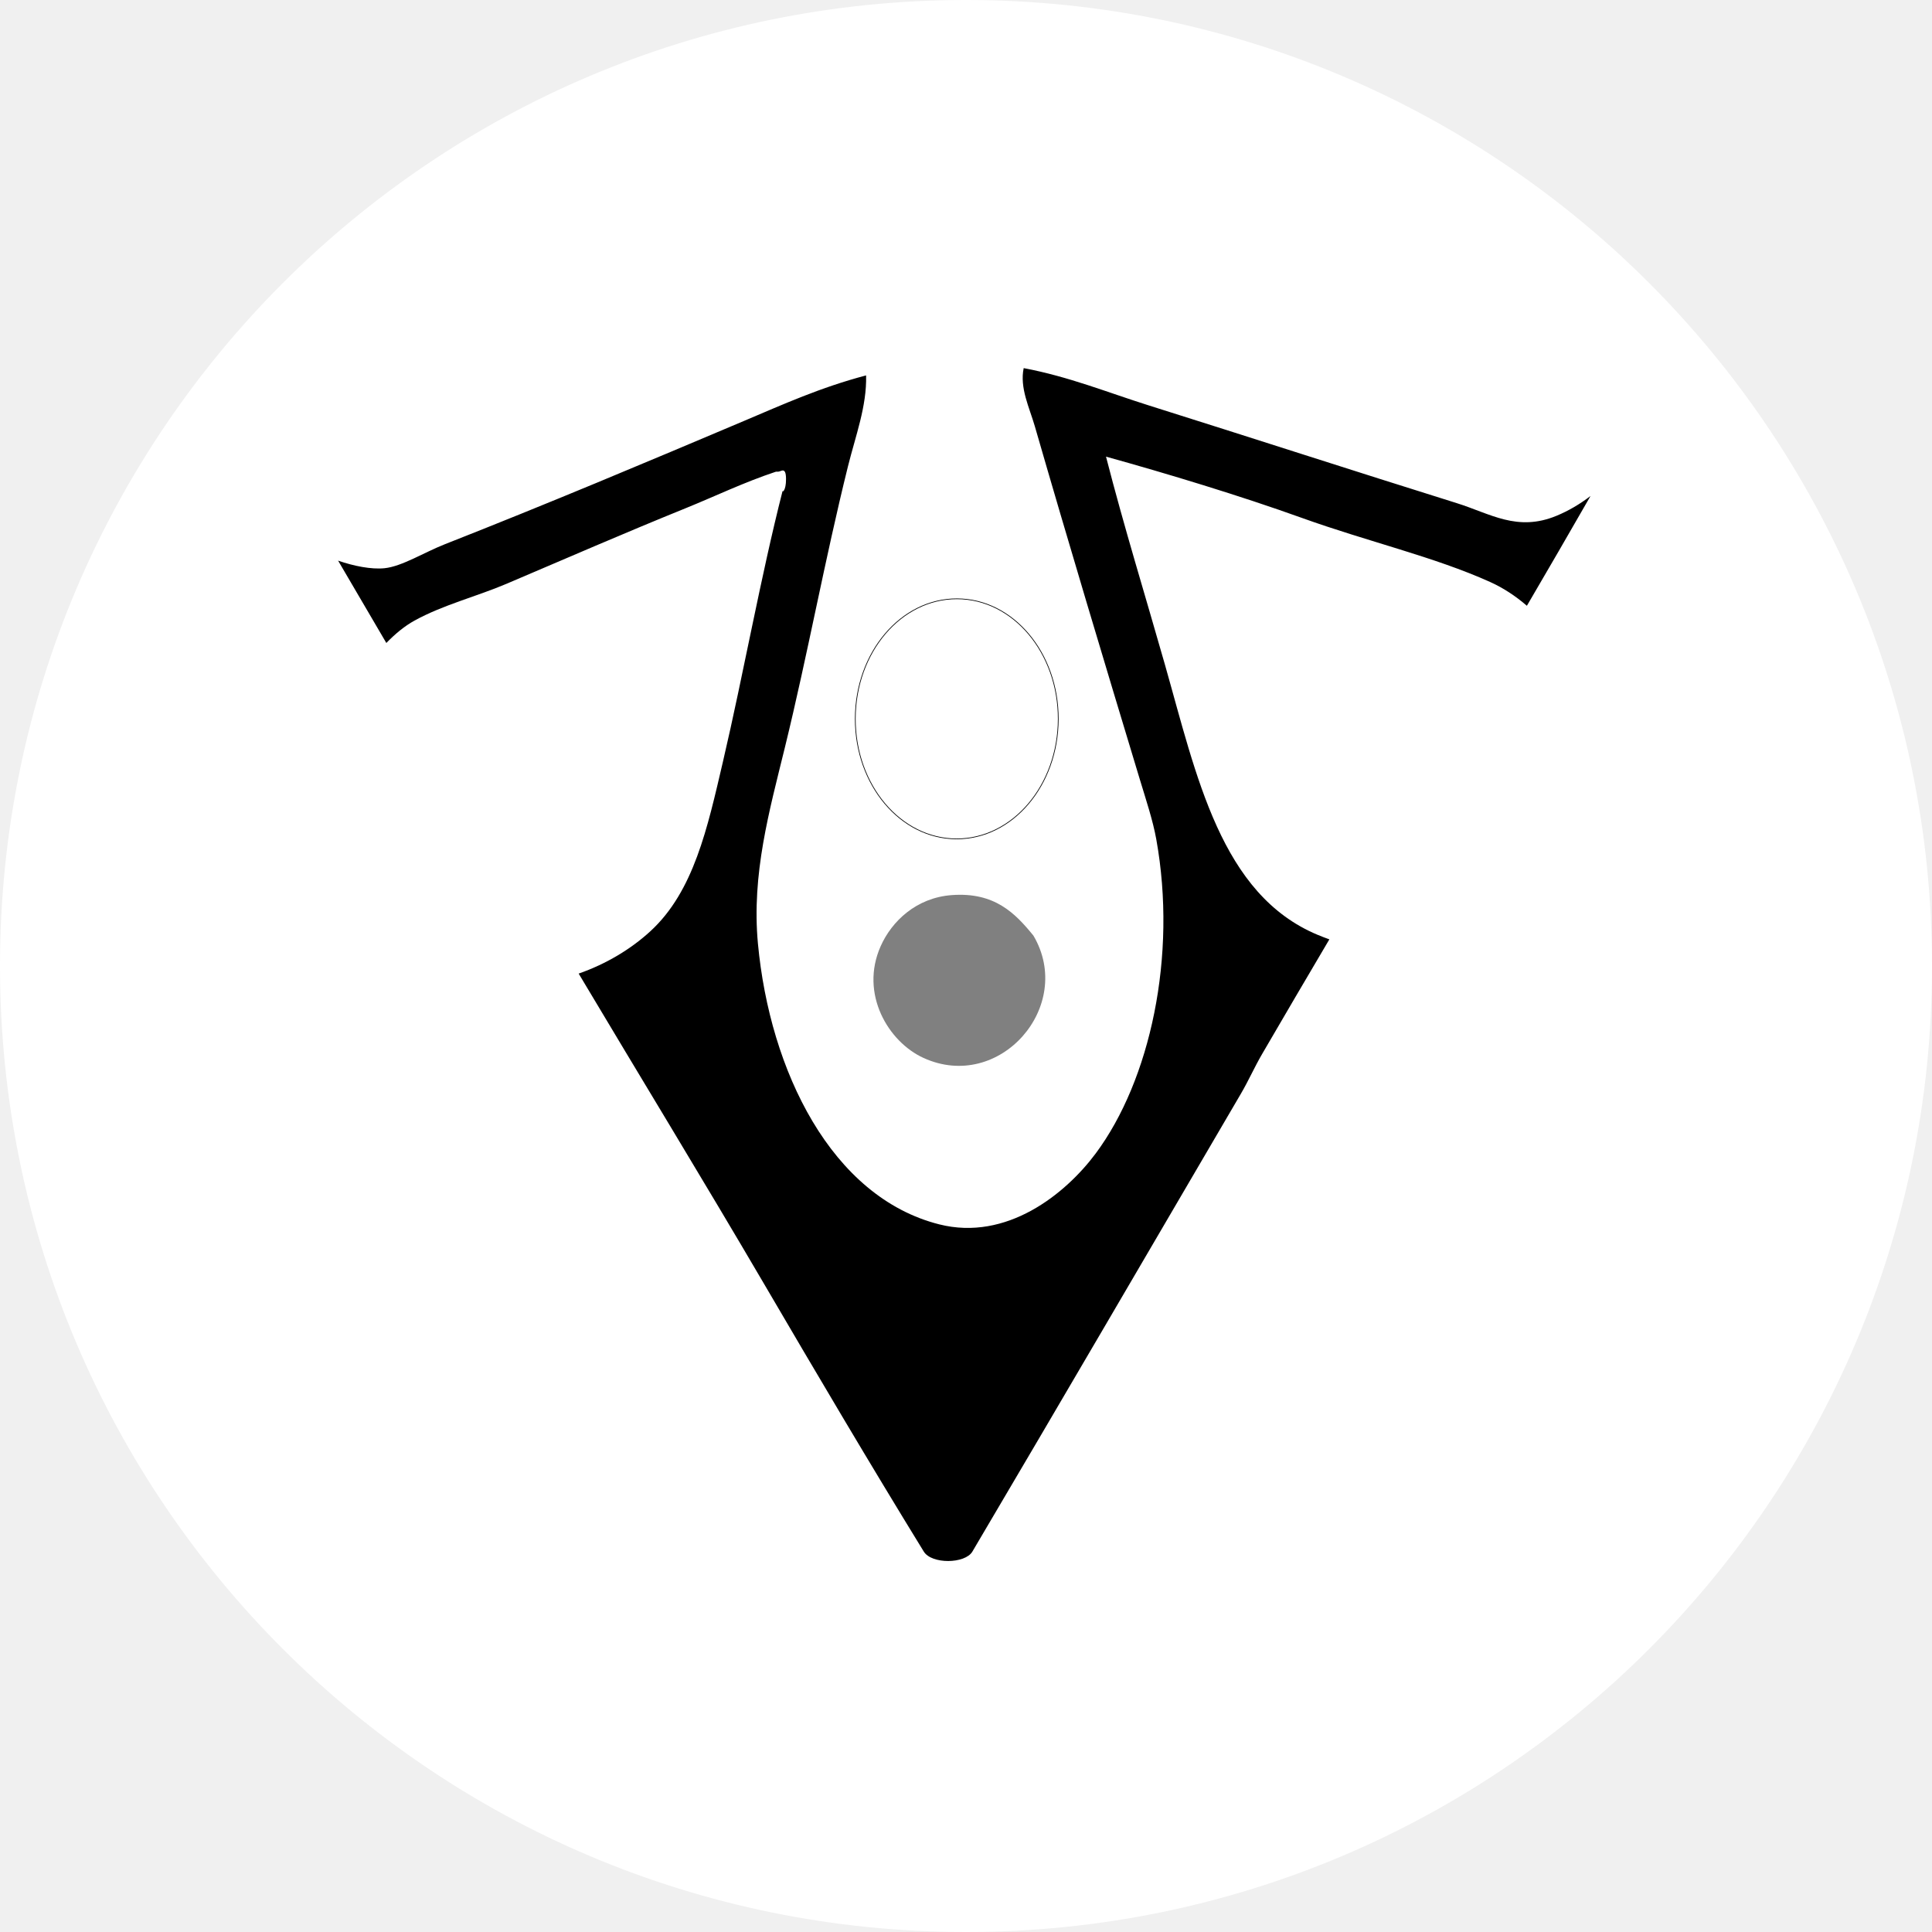
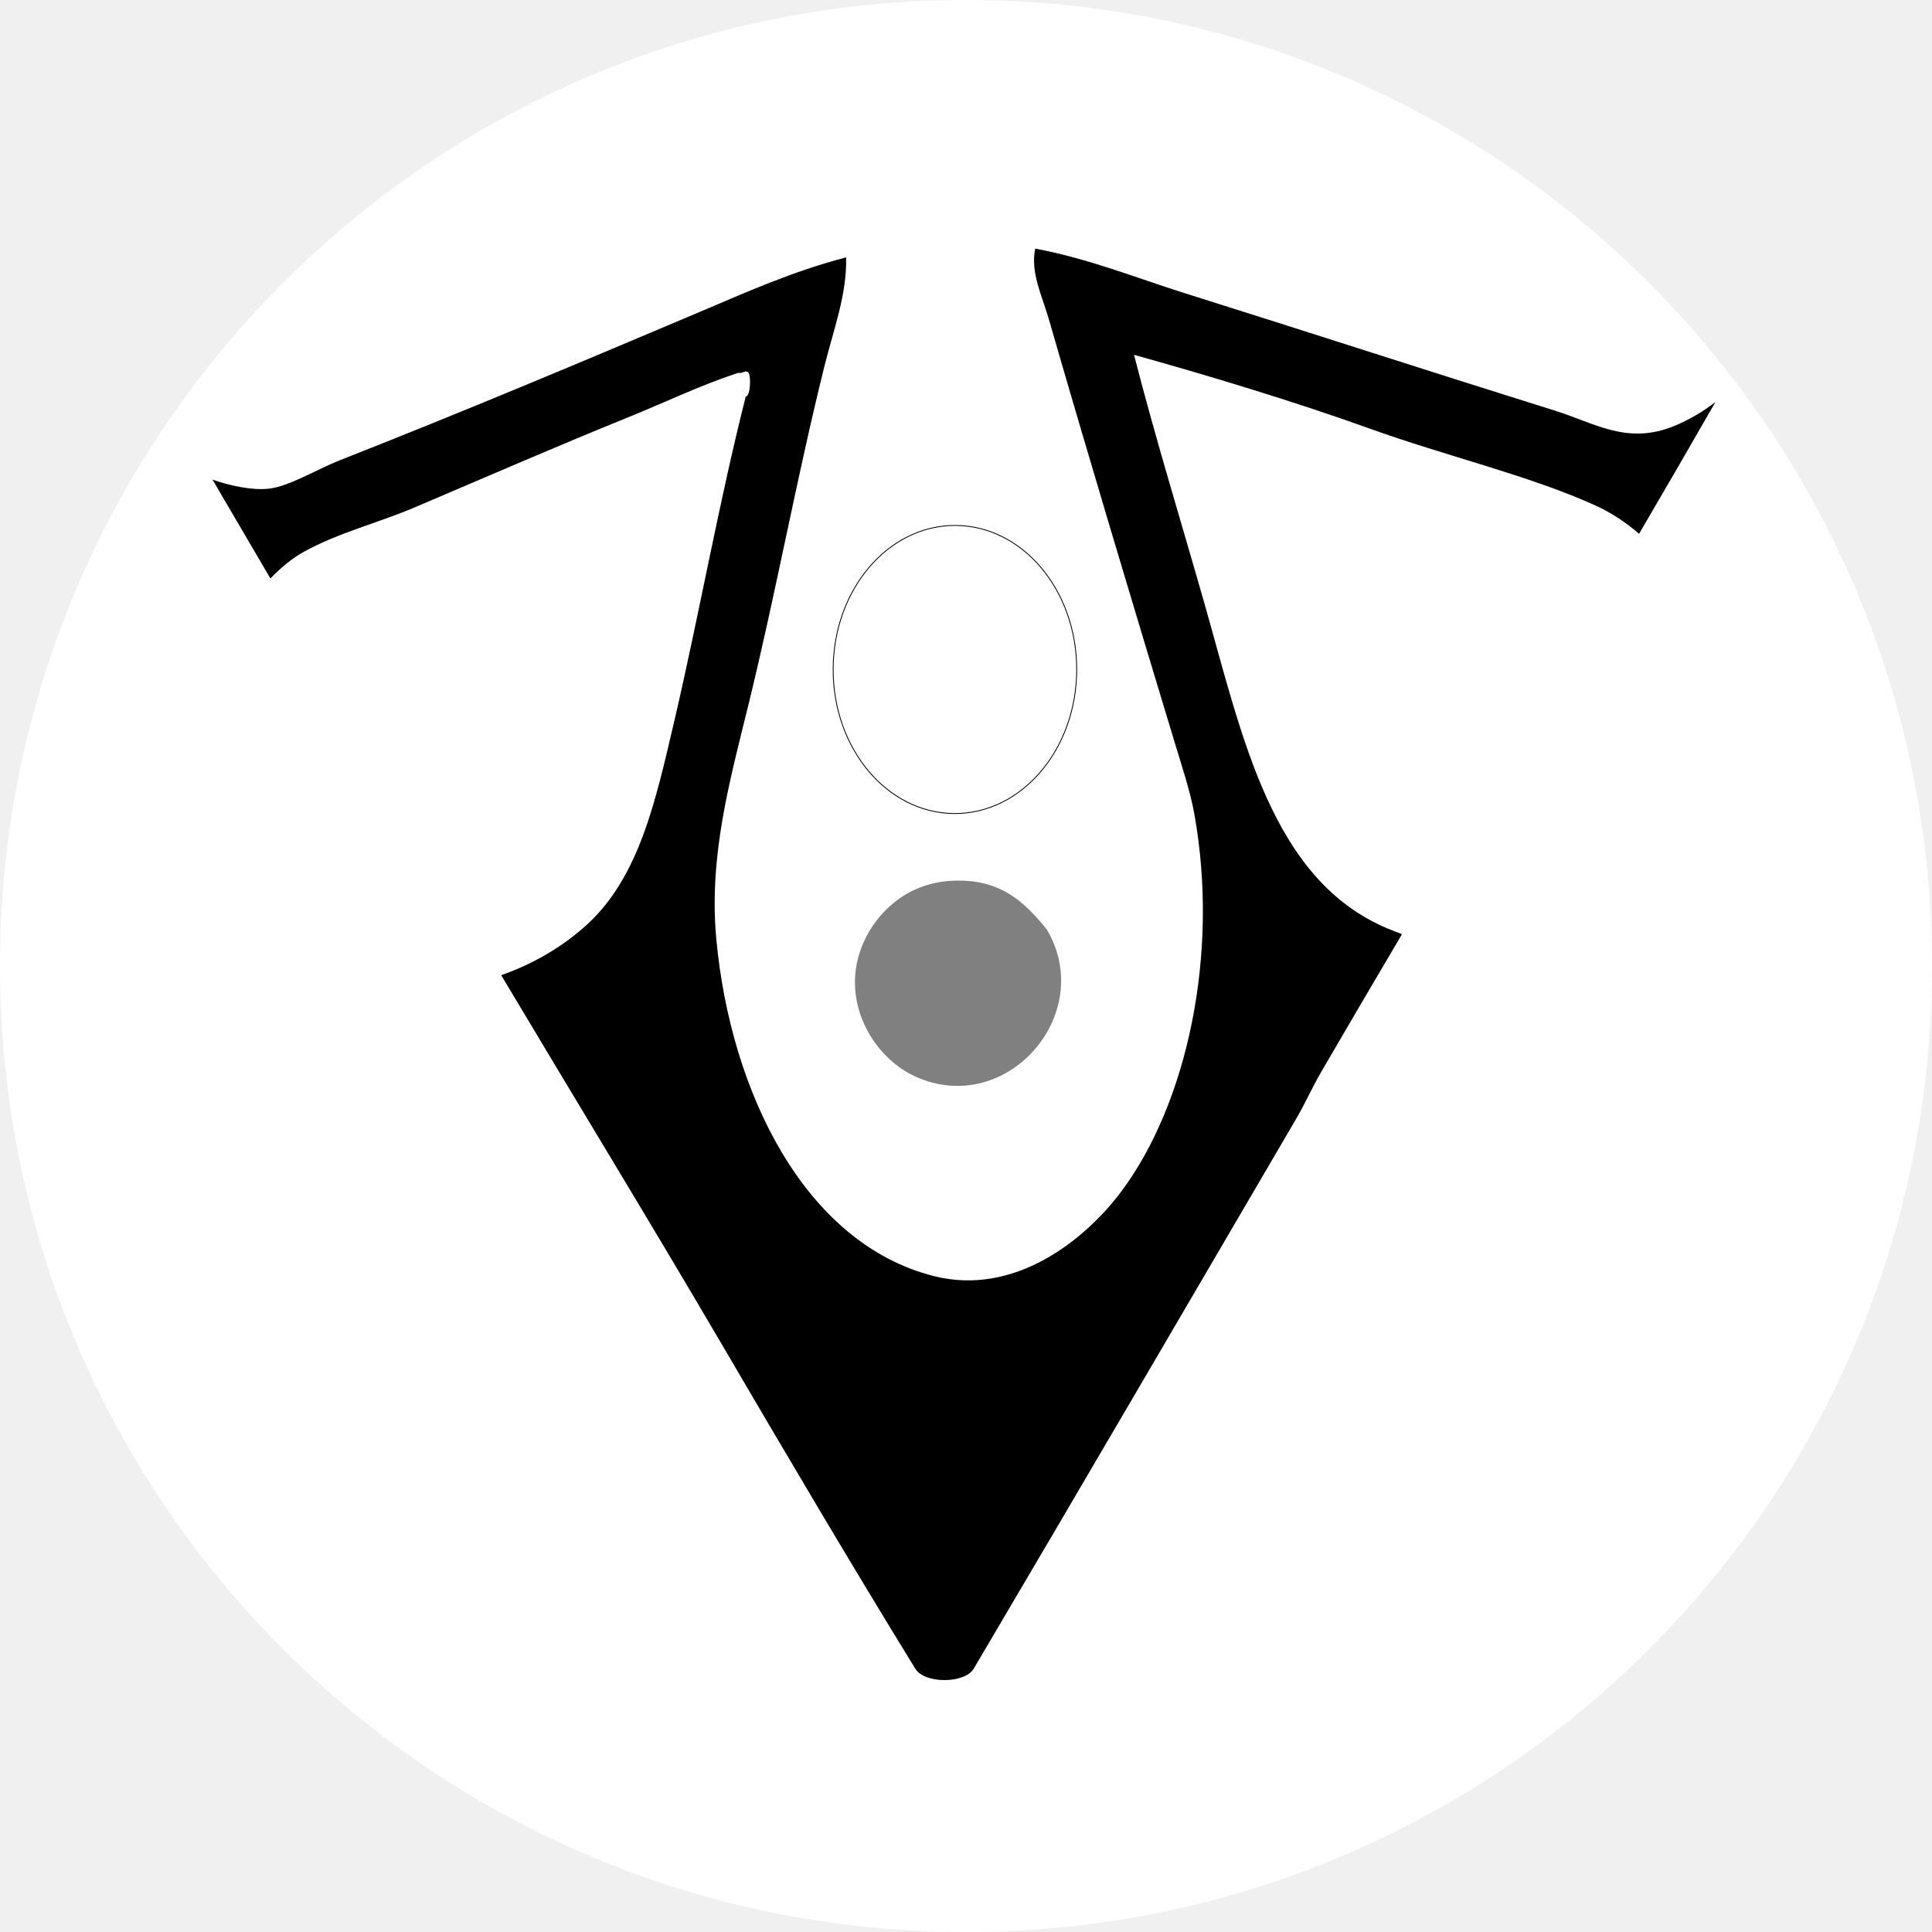
<svg xmlns="http://www.w3.org/2000/svg" width="100%" height="100%" viewBox="0 0 272 272" version="1.1" style="fill-rule:evenodd;clip-rule:evenodd;stroke-linejoin:round;stroke-miterlimit:2;">
  <style>
        .bg {
            fill: #ffffff;
        }
        .main-path {
            fill: #000000;
        }
        .raj-path {
            fill: rgb(128,128,128);
        }
        .shyam-shri-ellipse {
            fill: none;
            stroke: #000000;
            stroke-width: 0.15px;
        }
        @media (prefers-color-scheme: dark) {
            .bg {
                fill: #000000;
            }
            .main-path {
                fill: #ffffff;
            }
            .raj-path {
                fill: rgb(255,222,0);
            }
            .shyam-shri-ellipse {
                fill: #ffffff;
                stroke: none;
            }
        }
    </style>
  <circle class="bg" cx="136" cy="136" r="136" />
-   <g transform="matrix(0.65,0,0,0.65,47.6,51.825)">
+   <g transform="matrix(0.78,0,0,0.78,29.92,35.0)">
    <g transform="matrix(1,0,0,1,-418.0839,-98.22779)">
      <g id="Official-Brand-Logo">
        <g transform="matrix(4.145086,-0.002331,0.002331,4.145086,392.9899,96.13459)">
          <path class="main-path" d="M57.834,30.387C56.654,32.383 55.478,34.382 54.312,36.384C53.918,37.06 53.608,37.766 53.209,38.446C48.566,46.361 43.853,54.439 39.163,62.366C38.779,63.016 37.032,63.032 36.623,62.366C33.816,57.794 31.021,53.054 28.282,48.368C25.102,42.932 21.829,37.568 18.606,32.154C20.036,31.656 21.335,30.88 22.362,29.936C24.625,27.854 25.337,24.562 26.153,21.078C27.236,16.454 28.118,11.474 29.28,6.923C29.251,7.034 29.458,6.935 29.456,6.318C29.454,5.641 29.194,5.934 29.042,5.934C29.005,5.935 28.945,5.928 28.91,5.94C27.251,6.49 25.728,7.226 24.192,7.847C20.95,9.158 18.054,10.423 14.827,11.792C13.275,12.45 11.532,12.883 10.042,13.702C9.517,13.99 9.021,14.403 8.566,14.873C7.727,13.441 6.889,12.006 6.048,10.569C6.858,10.85 7.779,11.037 8.475,10.966C9.384,10.873 10.549,10.138 11.621,9.717C17.152,7.543 22.112,5.456 27.279,3.273C29.292,2.422 31.27,1.527 33.643,0.905C33.685,2.513 33.088,4.066 32.691,5.664C31.469,10.576 30.594,15.435 29.385,20.358C28.576,23.655 27.638,26.964 27.974,30.589C28.591,37.246 31.811,43.844 37.441,45.268C40.955,46.158 44.027,43.701 45.618,41.568C48.461,37.753 49.891,31.263 48.792,25.149C48.615,24.163 48.252,23.075 47.944,22.055C46.08,15.883 44.209,9.645 42.458,3.567C42.178,2.597 41.66,1.56 41.878,0.529C44.241,0.975 46.268,1.805 48.405,2.479C53.743,4.161 59.086,5.9 64.497,7.595C66.26,8.147 67.656,9.109 69.711,8.263C70.345,8.003 70.938,7.651 71.493,7.228C70.393,9.143 69.283,11.054 68.165,12.962C67.566,12.444 66.919,12.022 66.249,11.72C63.335,10.402 59.85,9.604 56.41,8.364C53.184,7.202 49.349,6.039 46.177,5.157C47.133,8.882 48.202,12.338 49.247,16.018C50.901,21.846 52.161,28.041 57.23,30.154C57.432,30.238 57.634,30.316 57.834,30.387Z" />
        </g>
        <g id="raj" transform="matrix(1.003197,0,0,1.003197,497.7262,176.3851)">
          <path class="raj-path" d="M70.741,44.628C79.705,59.855 63.424,78.538 46.988,71.021C39.415,67.557 33.18,57.201 37.751,46.908C40.134,41.541 45.423,36.436 53.107,35.871C62.341,35.192 66.783,39.76 70.741,44.628Z" />
        </g>
        <g id="shyam-shri" transform="matrix(-0.001887,0.999998,-0.999998,-0.001887,1007.189,-420.9465)">
          <ellipse class="shyam-shri-ellipse" cx="596" cy="453.98" rx="26" ry="21.98" />
        </g>
      </g>
    </g>
  </g>
</svg>
